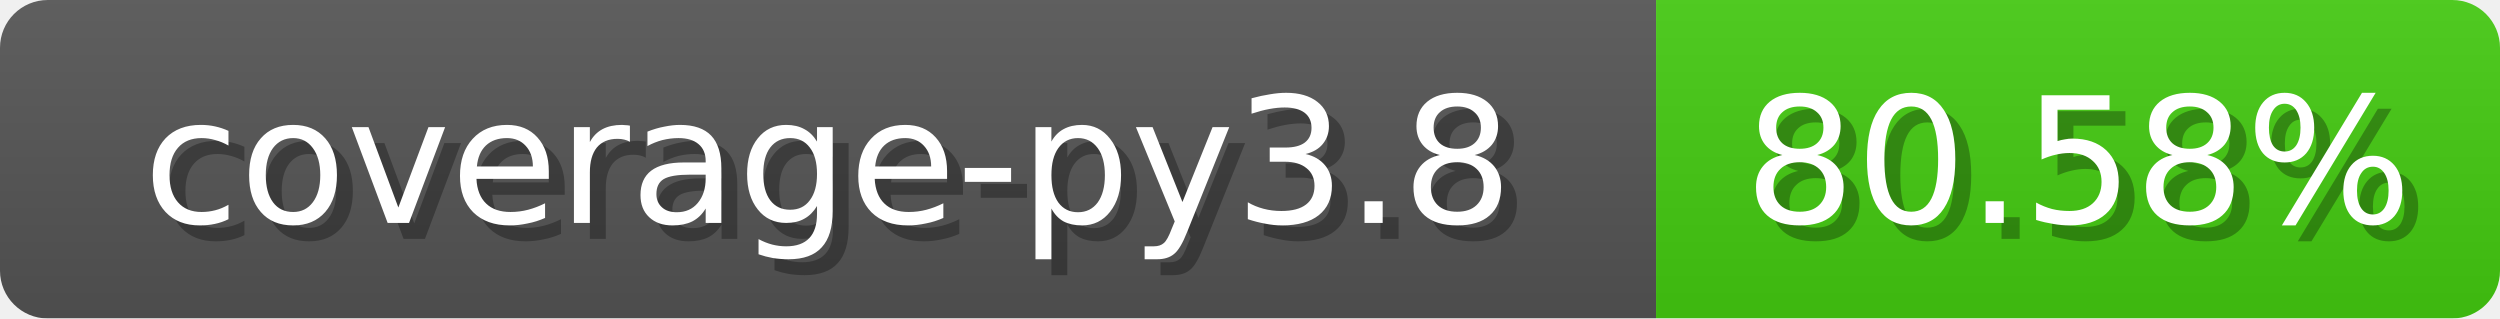
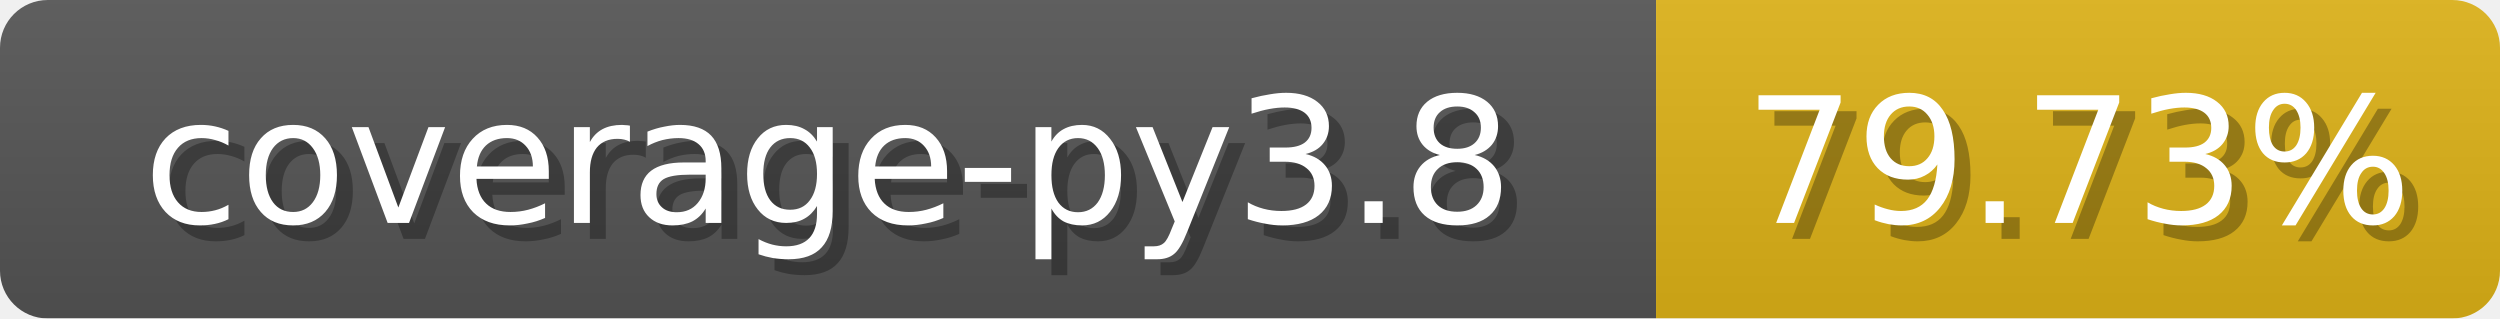
<svg xmlns="http://www.w3.org/2000/svg" width="157" height="20">
  <linearGradient id="b" x2="0" y2="100%">
    <stop offset="0" stop-color="#bbb" stop-opacity=".1" />
    <stop offset="1" stop-opacity=".1" />
  </linearGradient>
  <mask id="anybadge_1">
    <rect width="157" height="20" rx="3" fill="#fff" />
  </mask>
  <g mask="url(#anybadge_1)">
    <path fill="#555" d="M0 0h104v20H0z" />
-     <path fill="#4C1" d="M104 0h53v20H104z" />
+     <path fill="#DFB317" d="M104 0h53v20H104z" />
    <path fill="url(#b)" d="M0 0h157v20H0z" />
  </g>
  <g fill="#fff" text-anchor="middle" font-family="DejaVu Sans,Verdana,Geneva,sans-serif" font-size="11">
    <text x="53.0" y="15" fill="#010101" fill-opacity=".3">coverage-py3.8</text>
    <text x="52.0" y="14">coverage-py3.8</text>
  </g>
  <g fill="#fff" text-anchor="middle" font-family="DejaVu Sans,Verdana,Geneva,sans-serif" font-size="11">
-     <text x="131.5" y="15" fill="#010101" fill-opacity=".3">80.58%</text>
-     <text x="130.5" y="14">80.58%</text>
+     <text x="131.5" y="15" fill="#010101" fill-opacity=".3">79.73%</text>
+     <text x="130.5" y="14">79.73%</text>
  </g>
</svg>
